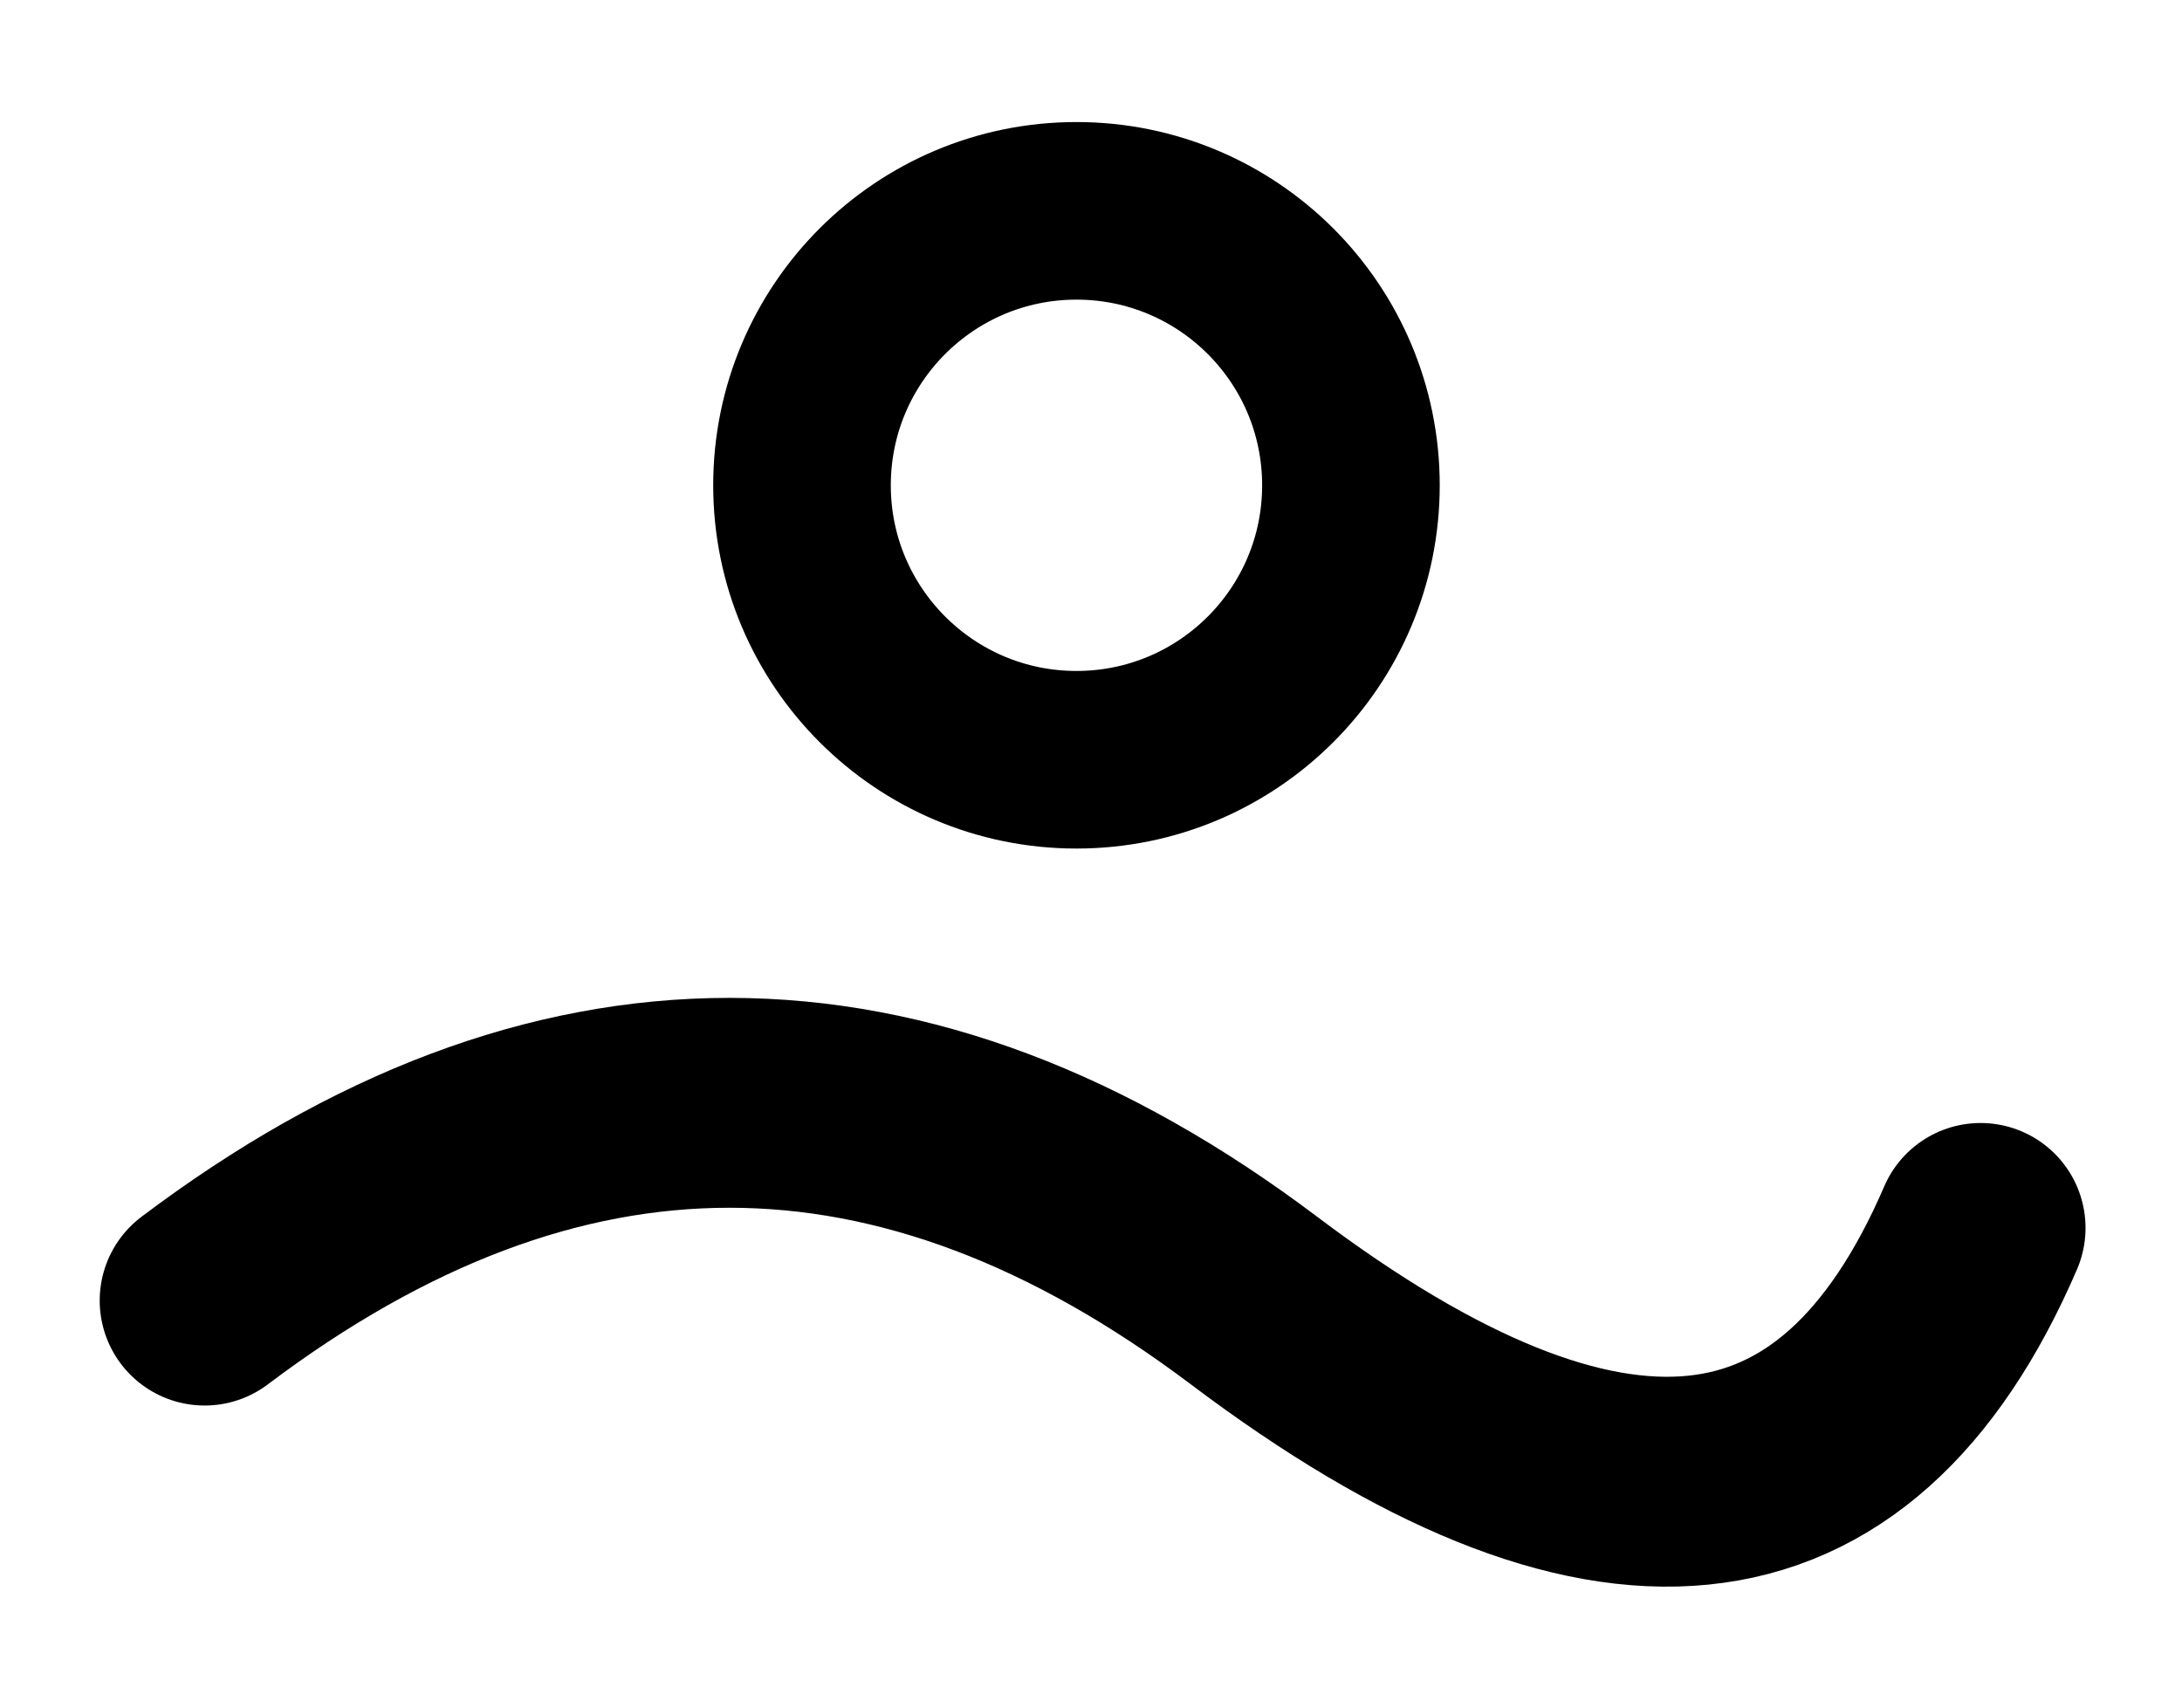
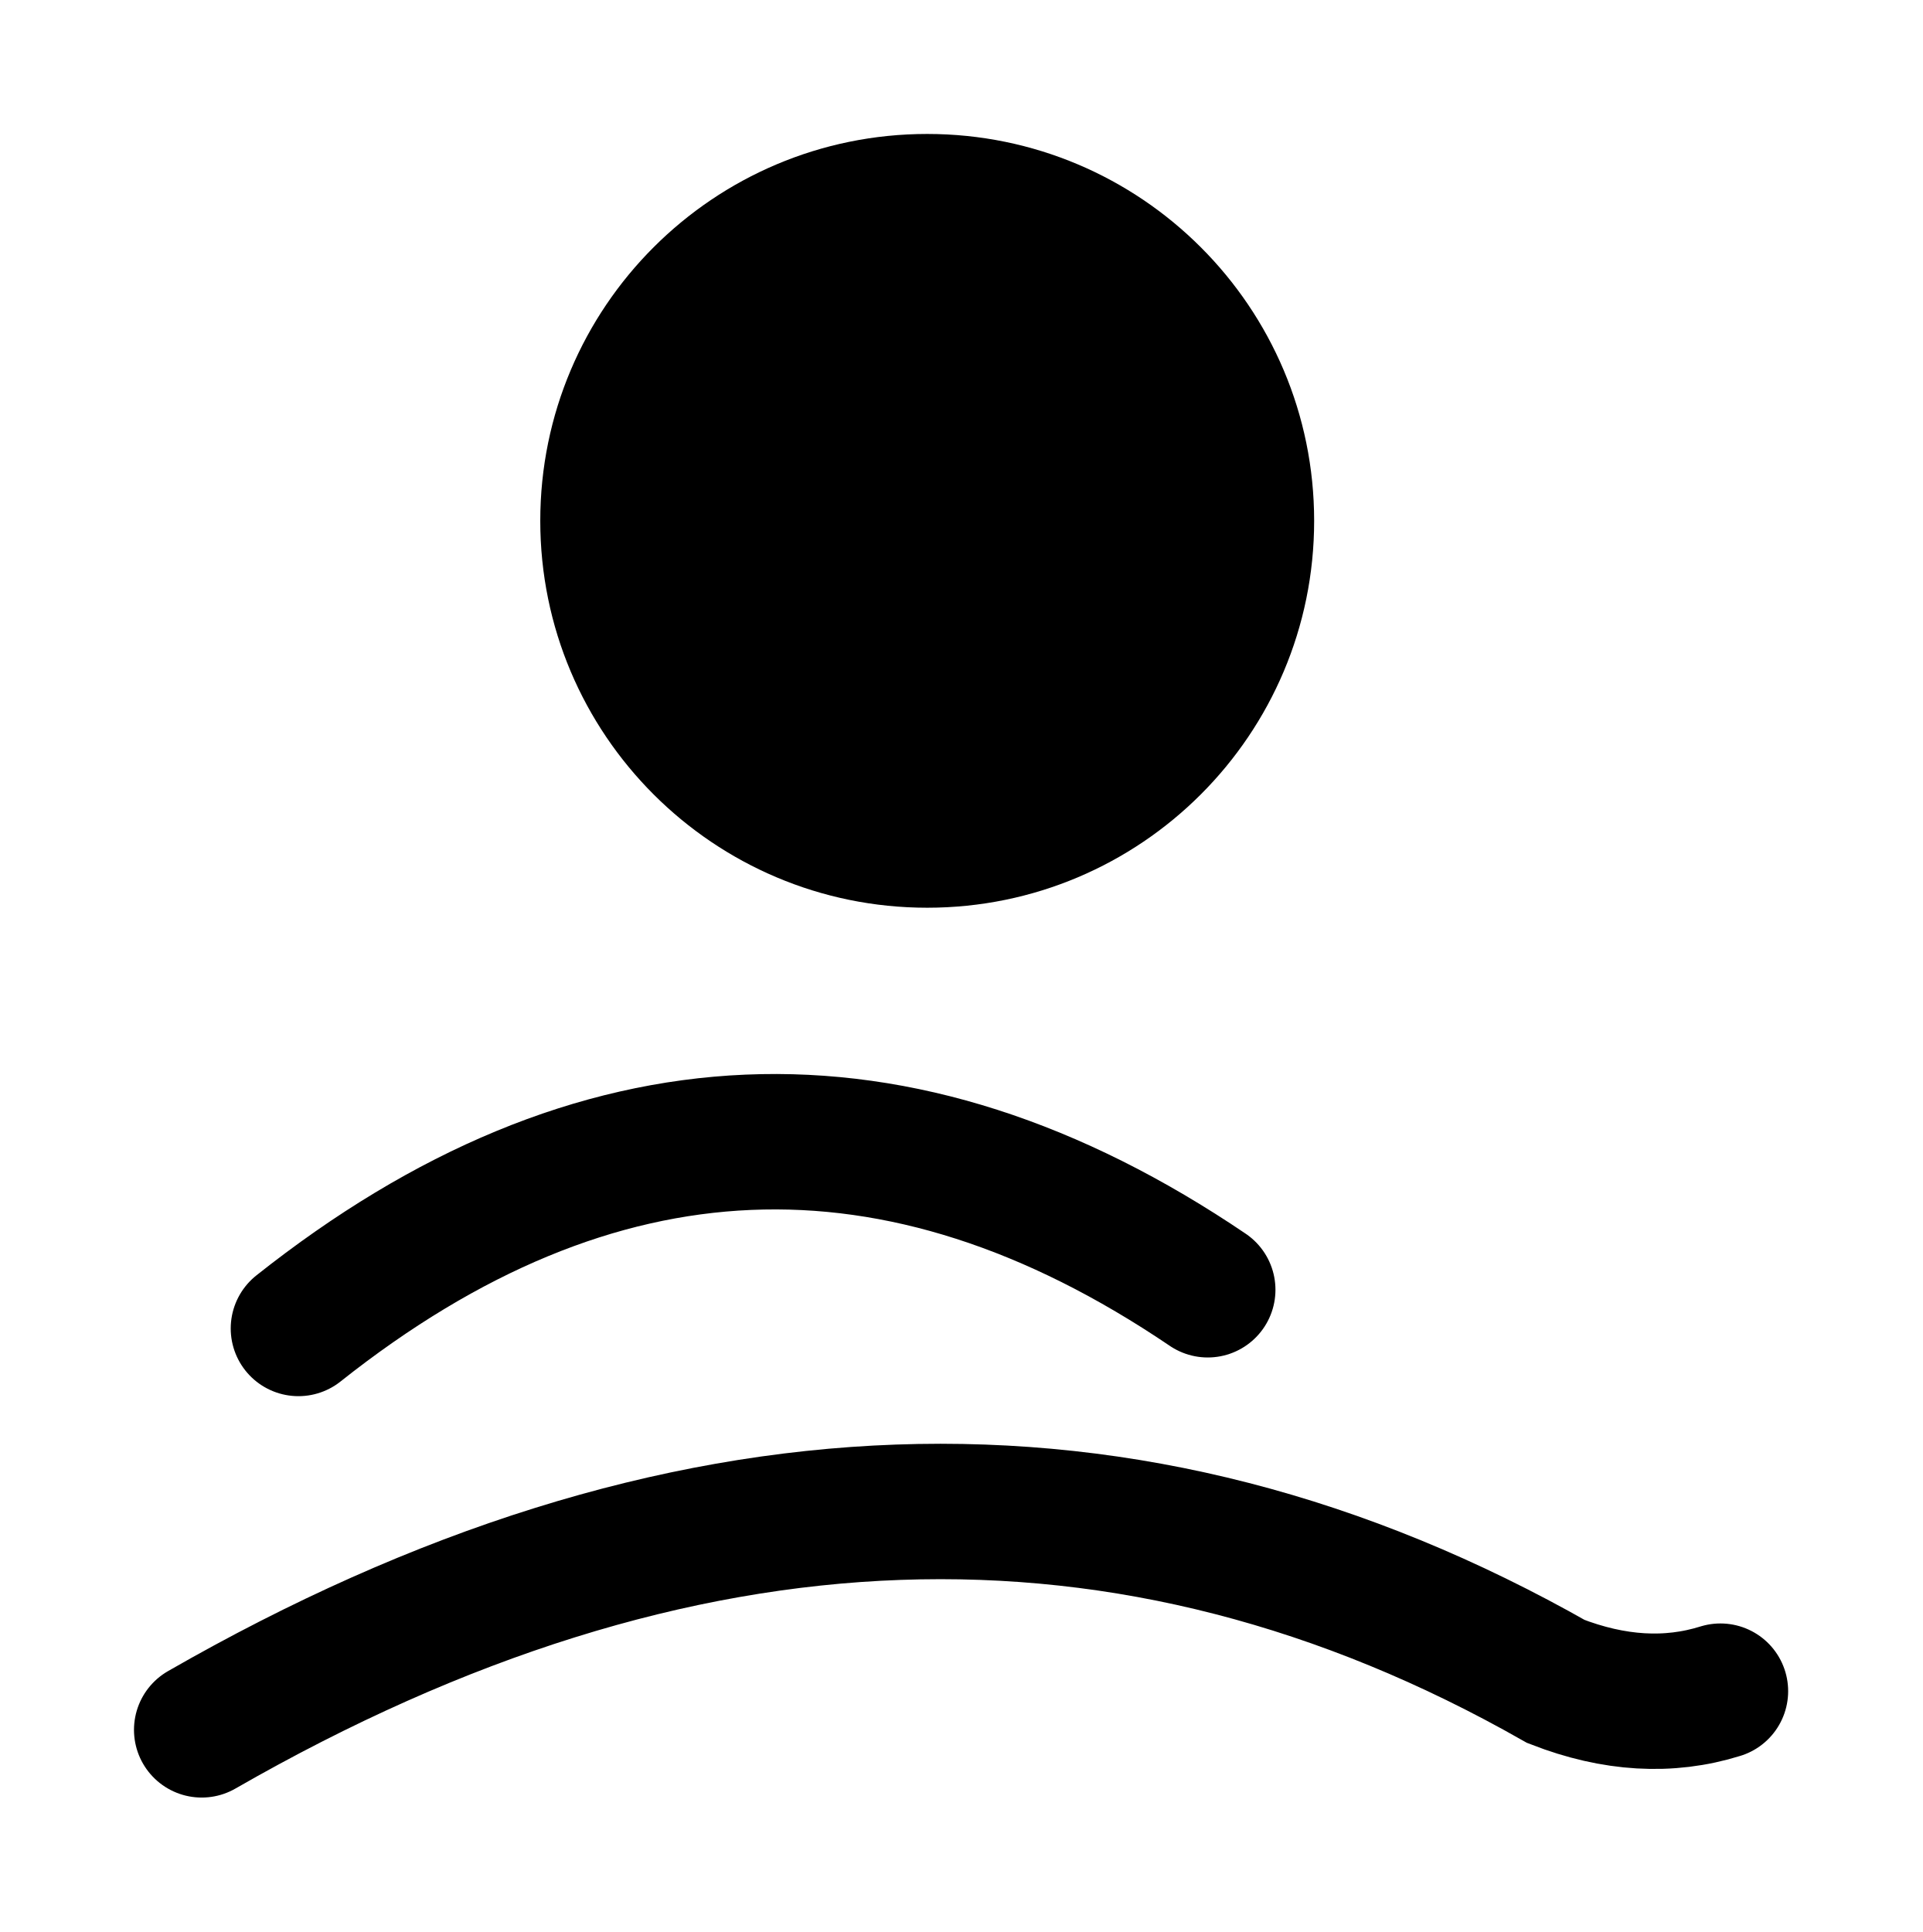
- <svg xmlns="http://www.w3.org/2000/svg" viewBox="-10.7 75.8 540.6 423" width="23" height="18">
+ <svg xmlns="http://www.w3.org/2000/svg" viewBox="58.3 60.3 397.5 399.5" width="17.91" height="18">
  <g fill="none" stroke="#000" stroke-linecap="round">
-     <circle cx="256" cy="196" r="68" stroke-width="44" />
-     <path d="M40 398 Q170 300 300 398 T480 380" stroke-width="52" />
+     <circle cx="250" cy="168" r="80" fill="#000" stroke="none" />
+     <path d="M120 335 Q212 262 308 327" stroke-width="28" />
+     <path d="M100 418 Q248 333 380 408 Q398 415 414 410" stroke-width="28" />
  </g>
</svg>
